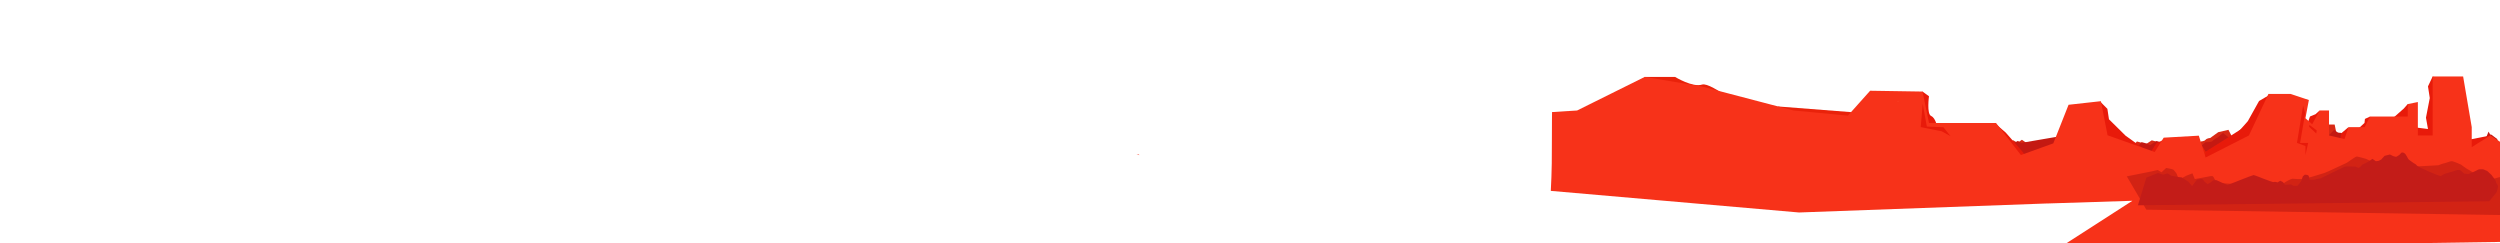
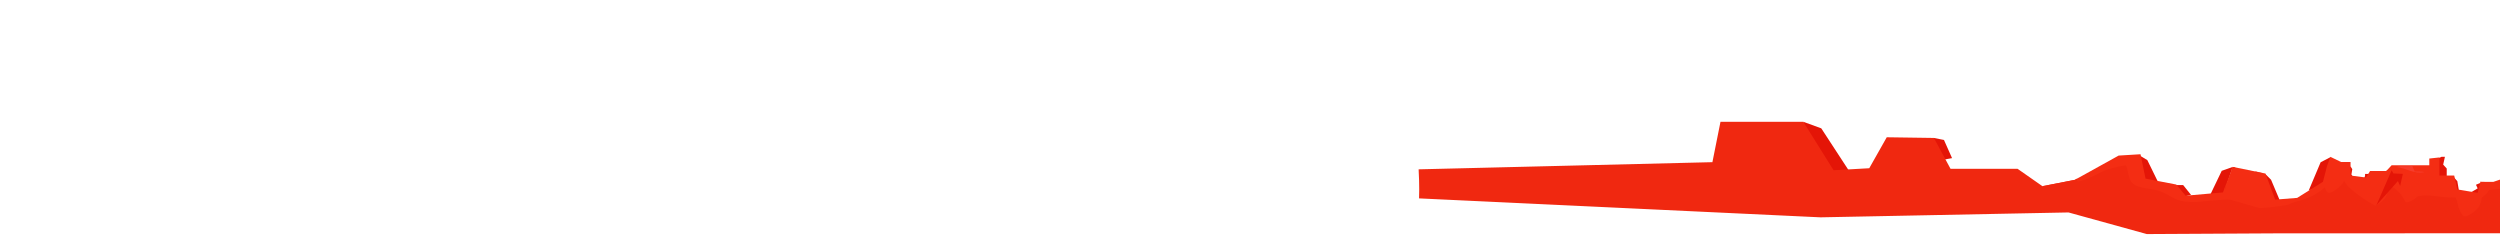
- <svg xmlns="http://www.w3.org/2000/svg" version="1.1" x="0px" y="0px" width="11143px" height="1080px" viewBox="0 0 11143 1080" enable-background="new 0 0 11143 1080" xml:space="preserve">
-   <g id="Mountain">
-     <g id="GRASS_x5F_2">
-       <path fill="#D82915" d="M8941.968,641.422L8973,625.066l20,11.567l19-13.698l26.817,18.486l22.183-4.788l34,16.601l88,21.325    l224.734-19.12l97.266-2.205l19.686-22.743l22.314,6.143l15,7.532l29-18.648l58,15.904l141.414,5.857l19.414-16.788    c0,0,15-0.377,21-7.556c6-7.178,20.465-7.936,20.465-7.936l35.758-25.8l45.553-10.614l19.193,37.321L10003,674.56l111.093-27.28    l235.943-38.18L10358,555h48l6.904,34.2l62.671,19.899l33.642,131.482l-1567.249-8.062V641.422z" />
-       <path fill="#C41912" d="M8962.968,644.422L8994,628.066l20,11.567l16.182,16.601l29.636-11.813l22.183-4.788l34,16.601l88,21.325    l224.734-19.12l97.266-2.205l19.686-22.743l22.314,6.143l15,7.532l29-18.648l58,15.904l141.414,5.857l19.414-16.788    c0,0,25.172,1.754,31.172-5.425c6-7.178,24.142-15.967,24.142-15.967l21.909-19.899l24.553,19.899l19.193,27.534L10024,677.56    l111.093-27.28l235.943-38.18l32.964-33.514l16,12.538l13.904,1.076l62.671,19.899l33.642,131.482l-1567.249-8.062V644.422z" />
-       <path fill="#C41912" d="M10484.968,652.422l13.073-16.355l8.426,11.567l6.817,16.601l12.484-11.813l9.346-4.788l14.323,16.601    l37.072,21.325l94.676-19.12l40.975-2.205l8.295-22.743l9.4,6.143l6.318,7.532l12.218-18.648l24.434,15.904l59.575,5.857    l8.179-16.788c0,0,10.604,1.754,13.133-5.425c2.527-7.178,10.17-15.967,10.17-15.967l9.229-19.899l10.344,19.899l8.086,27.534    l30.418,37.926l46.801-27.28l99.397-38.18l13.887-33.514l6.741,12.538l5.857,1.076l26.402,19.899l14.172,131.482l-660.249-8.062    V652.422z" />
-       <path fill="#C41912" d="M7858.968,638.422l29.31-16.355l18.89,11.567l15.285,16.601l27.989-11.813l20.952-4.788l32.112,16.601    l83.114,21.325l212.259-19.12l91.863-2.205l18.598-22.743l21.074,6.143l14.166,7.532l27.392-18.648l54.779,15.904l133.565,5.857    l18.336-16.788c0,0,23.774,1.754,29.443-5.425c5.666-7.178,22.801-15.967,22.801-15.967l20.691-19.899l23.19,19.899l18.128,27.534    l68.195,37.926l104.926-27.28l222.845-38.18l31.134-33.514l15.113,12.538l13.132,1.076l59.192,19.899l31.773,131.482    l-1480.249-8.062V638.422z" />
-       <path fill="#C41912" d="M8616.948,588.723l-28.672-24.553l-18.479,17.365l-14.952,24.921l-27.381-17.733l-20.496-7.188    l-31.414,24.921l-81.306,32.014l-207.643-28.704l-89.865-3.31l-18.191-34.143l-20.618,9.222l-13.857,11.307l-26.794-27.994    l-53.588,23.875l-130.659,8.793l-17.938-25.202c0,0-23.256,2.633-28.803-8.144c-5.543-10.775-22.306-23.969-22.306-23.969    l-20.24-29.874l-22.687,29.874l-17.733,41.334l-66.711,56.935l-102.644-40.954l-217.996-57.315l-30.456-50.311l-14.784,18.822    l-12.847,1.615l-57.905,29.874l-31.082,197.381l1448.044-12.102V588.723z" />
+ <svg xmlns="http://www.w3.org/2000/svg" version="1.1" x="0px" y="0px" width="11143px" height="1080px" viewBox="0 0 11143 1080" enable-background="new 0 0 11143 1080" xml:space="preserve" id="svg4866">
+   <defs id="defs4873" />
+   <g id="layer20" style="display:inline">
+     <g id="FRNT_x5F_mountains">
+       <g id="Layer_63">
+         <path fill="#B20000" style="fill:#E41507" d="m 11055.907,814.88 -20.039,8.696 7.522,15.952 -33.445,19.94 7.052,20.938 c 0,0 51.303,56.828 54.528,4.984 3.225,-51.844 3.226,-51.844 3.226,-51.844 l -18.844,-18.666" id="path7788" />
+         <polyline fill="#B20000" style="fill:#E41507" points="10938.895,791.818 10952.81,807.624 10960.096,850.496 10938.895,856.478 10910.245,836.537     10938.895,791.818   " id="polyline7790" />
+         <polygon fill="#B20000" style="fill:#E41507" points="10897.467,699 10889.784,733.761 10905.548,751.141 10905.548,807.624 10860.107,807.624 10860.107,709.139 10882.104,699 " id="polygon7792" />
+         <polyline fill="#B20000" style="fill:#E41507" points="10639.059,758.771 10627.095,782.699 10643.48,782.699 10659.867,753.979   " id="polyline7794" />
+         <path fill="#B20000" style="fill:#E41507" d="m 10476.849,741.953 7.674,12.026 -3.837,23.734 15.89,23.929 c 0,0 -52.523,62.812 -45.748,9.97 6.775,-52.842 6.775,-52.842 6.775,-52.842 l 19.246,-16.817" id="path7796" />
+         <path fill="#B20000" style="fill:#E41507" d="m 10563.857,775.148 h -22.506 c 0,0 4.984,18.518 -18.943,32.476 -23.927,13.958 33.898,7.256 33.898,7.256 l 7.551,-39.732" id="path7798" />
+         <polyline fill="#B20000" style="fill:#E41507" points="10097.609,776.374 10122.607,801.285 10160.494,891.017 10109.646,896.358 10080.733,801.285     10097.609,776.374   " id="polyline7800" />
+         <polyline fill="#B20000" style="fill:#E41507" points="10386.84,700.744 10343.516,723.287 10290.242,849.499 10373.481,819.748 10386.84,700.744   " id="polyline7802" />
+         <polyline fill="#B20000" style="fill:#E41507" points="9951.797,743.929 9902.68,761.393 9851.293,868.441 9909.531,868.441 9951.797,743.929   " id="polyline7804" />
+         <polyline fill="#B20000" style="fill:#E41507" points="9700.008,824.891 9730.785,824.891 9765.68,868.441 9713.039,881.281 9686.916,840.366     9700.008,824.891   " id="polyline7806" />
+         <polyline fill="#B20000" style="fill:#E41507" points="9537.686,693.718 9571.138,713.704 9618.316,810.261 9537.686,810.261 9537.686,690.914   " id="polyline7808" />
+         <polyline fill="#B20000" style="fill:#E41507" points="8037.604,542.819 8117.729,571.987 8241.623,761.842 8082.607,827.848 8037.604,542.819   " id="polyline7810" />
+         <polyline fill="#B20000" style="fill:#E41507" points="8619.663,614.827 8664.666,623.828 8700.67,704.836 8593.435,724.072 8619.663,614.827   " id="polyline7812" />
+       </g>
+       <path fill="#B20000" style="fill:#F42D13" d="m 9540.75,687.469 -97.469,5.938 L 9248,801.625 l -144.469,28.188 385.418,33.633 -241.379,-8.195 387.824,52.055 150.461,23.836 423.965,21.137 694.089,16.512 349.039,-0.297 3.957,-164.242 -60.625,-21.781 -83.281,28.281 -57.094,-0.406 -12.531,49.031 -90.563,-15.062 -13.906,-61.844 -66.031,0 0,-80.719 -45,4.875 0,30.094 -168,0 -24,25.594 -72.031,0 -18,28.906 -69,-8.75 0,-60.281 -42,0 -48,-23.25 -15,41.844 -18,69.562 -114.969,71.688 -97.813,7.688 -43.468,-116.25 -145.813,-29.562 -43.719,113.75 L 9741.781,872.25 9700,822.469 9563.062,796.156 z" id="path7814" />
+       <path fill="#B20000" style="fill:#F02810" d="m 10784.46,866.383 c -1.092,1.193 -2.205,2.367 -3.331,3.527 0.208,-0.161 0.397,-0.307 0.568,-0.436 0.642,-0.745 1.532,-1.745 2.763,-3.091 z" id="path7816" />
+       <path fill="#B20000" style="fill:#F02810" d="m 11058.254,811.495 c 0.492,-0.37 0.984,-0.741 1.477,-1.111 l -3.823,-0.026 -0.925,3.619 c 1.088,-0.829 2.175,-1.66 3.271,-2.482 z" id="path7818" />
+       <path fill="#B20000" style="fill:#F02810" d="m 9913.521,843.418 c 1.646,0.269 3.288,0.549 4.926,0.85 0.705,-3.319 1.623,-6.58 2.748,-9.768 -0.039,-0.409 -0.091,-0.816 -0.123,-1.226 -0.24,-3.007 -0.299,-5.976 -0.221,-8.913 l -7.33,19.057 z" id="path7820" />
+       <path fill="#B20000" style="fill:#F02810" d="m 11129.079,842.861 c -11.831,1.047 -23.563,2.741 -35.279,4.662 -4.709,11.685 -18.325,22.607 -26.52,29.009 -1.61,1.258 -3.377,2.624 -5.258,4.023 -1.659,14.572 -5.003,28.445 -13.681,41.082 -10.611,15.45 -26.194,28.234 -42.883,36.641 -5.761,2.901 -20.604,10.463 -26.553,3.421 -9.885,-11.701 -16.717,-24.268 -21.143,-38.914 -3.729,-12.344 -4.916,-26.891 -10.893,-38.371 -0.752,-1.444 -1.557,-3.093 -2.833,-4.176 -0.304,0.01 -0.751,-0.013 -1.438,-0.096 -0.729,-0.088 -1.242,-0.159 -1.602,-0.217 -0.199,0.007 -0.428,0.014 -0.706,0.019 -2.383,0.046 -4.767,0.111 -7.149,0.124 -13.504,0.071 -26.911,-0.249 -40.358,-1.563 -25.572,-2.497 -54.365,-7.374 -78.175,-7.291 -7.096,0.024 -14.217,0.213 -21.272,1.02 -3.426,0.393 -6.856,0.805 -10.246,1.444 -0.894,0.169 -6.43,1.509 -4.742,0.965 -0.988,0.288 -1.978,0.574 -2.958,0.887 -8.38,7.784 -17.641,14.573 -27.919,19.751 -3.858,1.943 -22.849,11.313 -26.553,3.421 -15.49,-33.007 -40.971,-58.984 -73.598,-74.823 -2.993,16.378 -6.154,32.718 -10.699,48.763 -2.412,8.514 -11.312,17.064 -17.426,22.835 -8.675,8.187 -18.546,15.429 -29.217,20.804 -5.477,2.759 -124.739,-68.675 -142.673,-111.866 -0.382,1.744 -0.76,3.489 -1.175,5.23 -3.674,15.397 -66.171,66.876 -74.074,44.105 -1.624,-0.477 -2.888,-1.438 -3.621,-3.046 -2.294,-5.03 -4.322,-10.158 -6.199,-15.341 -26.653,23.373 -57.729,41.422 -91.546,52.708 -11.084,3.7 -22.34,6.8 -33.644,9.728 -8.06,2.903 -16.192,5.575 -24.406,7.98 -7.451,4.374 -15.343,7.599 -23.279,8.802 -37.397,5.671 -75.335,11.662 -113.288,12.471 -0.443,4.454 -106.129,-30.421 -132.074,-36.052 -27.57,-5.983 -136.541,9.913 -164.674,9.453 -27.527,-0.451 -55.099,-1.207 -80.575,-12.826 -23.919,-10.907 -45.784,-26.485 -70.743,-35.085 -20.702,-7.132 -42.443,-9.393 -63.85,-13.503 -19.508,-3.746 -42.801,-7.992 -58.258,-21.584 -15,-13.189 -17.941,-36.182 -22.099,-54.631 -2.018,-8.953 -3.989,-18.184 -8.239,-26.406 -13.959,2.37 -27.832,5.158 -41.576,8.498 -13.945,3.39 -29.631,6.639 -43.885,11.718 -3.25,1.158 -6.498,2.325 -9.69,3.638 -0.72,0.296 -1.301,0.533 -1.78,0.727 -0.517,0.247 -1.177,0.559 -2.044,0.964 -6.357,2.97 -12.655,6.058 -18.904,9.248 -28.944,14.777 -57.53,29.134 -89.274,36.877 -11.109,2.71 -11.659,-5.341 -9.327,-12.603 l -11.073,6.135 -144.469,28.21 -110.912,-77.507 -298.754,0 -74.21,-137.495 -210.021,-3.001 -78.008,138.014 -159.017,9.001 -135.014,-216.021 -369.037,0 -36.003,180.019 -1309.487,31.896 c 0.881,16.519 1.61,33.045 2.052,49.581 0.708,26.463 0.963,53.228 -0.171,79.915 l 1789.749,84.455 1105.19,-21.795 0.109,0.064 348.764,96.338 587.253,-3.261 1100.902,-0.318 0,-196.317 c -42.108,-10.22 -84.992,-4.324 -127.845,-0.537 z" id="path7822" />
+       <path fill="#B20000" style="fill:#F02810" d="m 9964.179,746.419 -12.382,-2.51 -7.918,20.586 c 5.756,-6.785 12.834,-12.884 20.3,-18.076 z" id="path7824" />
+       <path fill="#B20000" style="fill:#F02810" d="m 10071.068,770.189 c 3.374,0.015 6.84,-0.011 10.346,-0.004 l -30.245,-6.131 c 2.093,2.052 4.176,4.114 6.243,6.195 4.54,-0.028 9.09,-0.079 13.656,-0.06 z" id="path7826" />
+       <path fill="#B20000" style="fill:#F73C2B" d="m 10756,749 c 1.166,5.515 5.687,9.466 6.295,15.697 14.279,0.521 31.692,-1.218 43.99,2.303 -46.151,10.216 -77.302,-16.773 -124.125,-22.445 20.172,-7.829 49.647,0.449 69.84,-5.555" id="path7828" />
+       <polygon fill="#B20000" style="fill:#E41507" points="10688,807 10592,915 10660,759 10668,773 10710,775 10698,829 " id="polygon7830" />
    </g>
-     <g id="Layer_61">
-       <polyline fill="#E81A0A" points="11100.27,603.688 10952.81,633 10965.033,701.5 11084,691 11100.27,603.688   " />
-       <polyline fill="#E81A0A" points="10842.887,340.798 10822,385 10830,437 10813,524.696 10822,575 10754.874,566.518     10746,655.111 10869.888,652.594 10880,359 10842.887,340.798   " />
-       <polyline fill="#E81A0A" points="10714,484 10659.867,531.696 10699.064,554 10746,554 10746,470.095 10731.876,463.811   " />
-       <polyline fill="#E81A0A" points="10563.859,519.316 10541,530 10539,548 10496.575,587.089 10563.859,587.089 10563.859,519.316       " />
-       <polyline fill="#E81A0A" points="10467.85,566.518 10436.578,593.089 10427.578,632.087 10474.076,641.086 10467.85,566.518   " />
-       <polyline fill="#E81A0A" points="10338.837,492.498 10321,508.905 10296,519.316 10282.086,558.59 10338.837,587.089     10338.837,492.498   " />
-       <polyline fill="#E81A0A" points="10069.096,450.096 10019,540 9932.604,637.587 10028.598,637.587 10135.093,436.597     10110.814,425.806   " />
-       <path fill="#E81A0A" d="M9813,687c0,0,7.108,47.082,10.108,42.582s130.493-41.998,130.493-41.998l49.5-121.066L9902.8,630.587    L9813,687z" />
-       <polyline fill="#E81A0A" points="9644,622.936 9612,638 9583,683 9635,693 9644,622.936   " />
-       <polyline fill="#E81A0A" points="8900.619,557.093 8940,591 9011,672 9034.182,702 8989,730.127 8872,575.518 8900,555   " />
-       <polyline fill="#E81A0A" points="9364.071,456 9393,485 9400.1,531.696 9474,604.676 9583,683 9372.754,642 9348,480     9364.071,464   " />
-       <path fill="#E9220A" d="M9217,245.111" />
-       <path fill="#E81A0A" d="M8569.127,408.077L8597.865,429c0,0-10.829,79,9.652,88c20.482,9,27.025,49.518,27.025,49.518H8561    l-15.215-142.948L8569.127,408.077" />
-       <polyline fill="#E9220A" points="9792,622.936 9800.666,627 9830.828,675.801 9828,693 9806,681 9792,622.936   " />
-       <path fill="#E9220A" d="M7330.933,342.792H7466c0,0,78.729,48.208,120.364,34.208s222.197,138.432,222.197,138.432    l-222.197,30.871L7304,452.985L7330.933,342.792" />
-       <polyline fill="#E9220A" points="7925.486,474.529 8270,501.31 8278,546.303 7925.486,554 7925.486,474.529   " />
-     </g>
-     <path fill="#F73219" d="M5074.725,688.482c-2.888,0.592-5.783,1.141-8.679,1.66l13.066,1.137   C5077.629,690.371,5076.165,689.44,5074.725,688.482z" />
-     <path fill="#F73219" d="M11100.27,603.688l-83.272,52.142v-89.313l-38.333-225.72h-135.777v262.891h-66.006V454.81l-45.005,9.001   v55.505h-168.017l-24.002,47.202h-72.008l-18.002,53.309l-69.007-16.138V492.498h-42.004L10305.834,554l-30.004-27.184   l15.261-81.008l-81.267-27.003h-99.01L10024,603.688l-193.172,98.395l-30.217-97.407L9644,613.588l-40,63.846L9393.808,603   l-29.736-152L9220,467l-68,172l-144.469,52.019l-110.912-142.926h-298.754l-28.738-140.016l-233.536-3.663l-99.229,111.018   l-242.276-22.934l-407.722-106.797l-255.432-42.909l-301.422,149.705l-111.73,6.993c-0.152,10.917-0.271,21.833-0.362,32.748   c-0.543,65.333-0.145,130.671-0.896,196.002c-0.47,40.885-2.239,81.722-4.316,122.548L8018.7,947.07l1105.19-40.188L9124,907   l380.42-12.068l-330.778,212.892l1987.277-29.771V643.828L11100.27,603.688z" />
-     <path fill="#F94126" d="M8464.251,450.82c0.63-0.337,1.265-0.661,1.903-0.973c-2.674-0.059-5.348-0.123-8.021-0.19   c-0.223,1.647-0.448,3.293-0.673,4.94C8459.682,453.271,8461.941,452.007,8464.251,450.82z" />
-     <g id="Layer_73_copy">
-       <path fill="#D22314" d="M9592.119,763.579l25.5-6l16.498,10.5l21-19.499c0,0,26.998,4.499,31.498,7.499    s14.999,17.999,14.999,17.999l10.499,26.999l32.999-17.999l26.999-10.5l10.499,25.499l32.998-6c0,0,17.999-2.999,23.999-4.499    s19.498-4.499,23.998-1.5s6,14.999,12,16.499s15,13.499,15,13.499s259.486,14.999,266.986,13.499s24-15,28.498-17.999    c4.5-2.999,19.5-10.499,19.5-10.499s8.998-4.5,13.498-4.5s22.5,1.5,22.5,1.5h19.498c0,0,13.5-1.5,18-3s19.5-5.999,26.998-7.499    c7.5-1.5,46.498-15.001,53.998-16.5c7.498-1.499,94.496-43.497,98.994-44.997c4.5-1.5,40.498-29.999,46.498-28.499    s32.998,7.501,40.498,10.5s38.998,19.5,43.498,22.499s31.498,19.498,31.498,19.498l247.488-13.499c0,0,22.498-8.999,26.998-8.999    s25.5-10.5,34.498-9c9,1.5,38.998,14.999,38.998,14.999s25.5,19.499,32.998,22.499c7.5,3,28.498,19.499,34.498,20.999    s25.5,13.499,31.5,14.999c5.998,1.5,37.496,6,41.996,6s40.498-13.5,43.498-9s7.5,169.492,7.5,169.492l-1594.42-23.999    l-86.996-148.492L9592.119,763.579z" />
-       <path fill="#C31C18" d="M9566.621,792.077l52.498-20.999l22.498,7.5l19.499-6l16.499,10.5l31.498,5.999l15,1.5l29.998,19.499    l9,10.5l7.5,8.999l11.999-16.499c0,0,8.999-13.499,13.499-13.499s14.999-3,19.499-1.5s10.499,11.999,10.499,11.999l13.5,10.5    l13.5-7.5l10.498-8.999c10.5-1.5,18,0,18,0l46.498,20.999c0,0,112.494-44.998,116.994-44.998s85.495,34.497,89.995,31.498    s16.499,1.5,16.499,1.5l12-7.499l11.998,5.999l9,12l26.998-1.5l10.5,5.999h18l16.498-19.498l7.5-22.499l9-7.5c0,0,10.5,0,15,3    s5.998,19.499,5.998,19.499c12,0,19.5,0,19.5,0l12-3l17.998-3c0,0,103.494-50.997,107.994-52.497s47.998,0,47.998,0l13.5,6    c10.498-6,16.498-15,16.498-15l13.5-5.999l13.5-7.5l17.998-11.999l15,10.499l12-1.5l11.998-6c9-10.499,15-16.499,15-16.499    l23.998-5.999l15,7.499l12,3c0,0,7.5-2.999,14.998-8.999c7.5-6,6-10.5,13.5-10.5s13.498,7.5,13.498,7.5l7.5,11.999    c0,0,4.5,10.499,9,13.499s20.998,15,20.998,15s10.502,4.499,13.5,10.499c3,6,100.494,47.998,106.494,46.498s7.5-6.001,19.5-10.5    s31.498-8.999,31.498-8.999l13.5-4.5l10.498-3c10.5-1.5,16.5,4.5,16.5,4.5l13.5,11.999l19.498,1.5c0,0,15-5.999,21-8.999    s13.498-6,17.998-9s10.5-3,10.5-3h15l17.998,7.5l19.5,17.999c0,0,8.998,13.499,13.498,17.999s7.5,17.999,7.5,17.999    s7.5,8.999,7.5,14.999s-6,25.499-6,25.499l-32.998,40.498l-1565.922,17.999L9566.621,792.077z" />
-     </g>
-     <polygon fill="#E81A0A" points="10274.702,504.315 10252,637 10288,637 10276,691 10276,651 10238,637 10265.473,470.955  " />
-     <path fill="#E81A0A" d="M10294,557l32,24l-2,14l-32-30" />
-     <polygon fill="#E81A0A" points="8570,463 8588.276,564.17 8662,567 8694,607 8654,585 8561,566.518  " />
  </g>
</svg>
